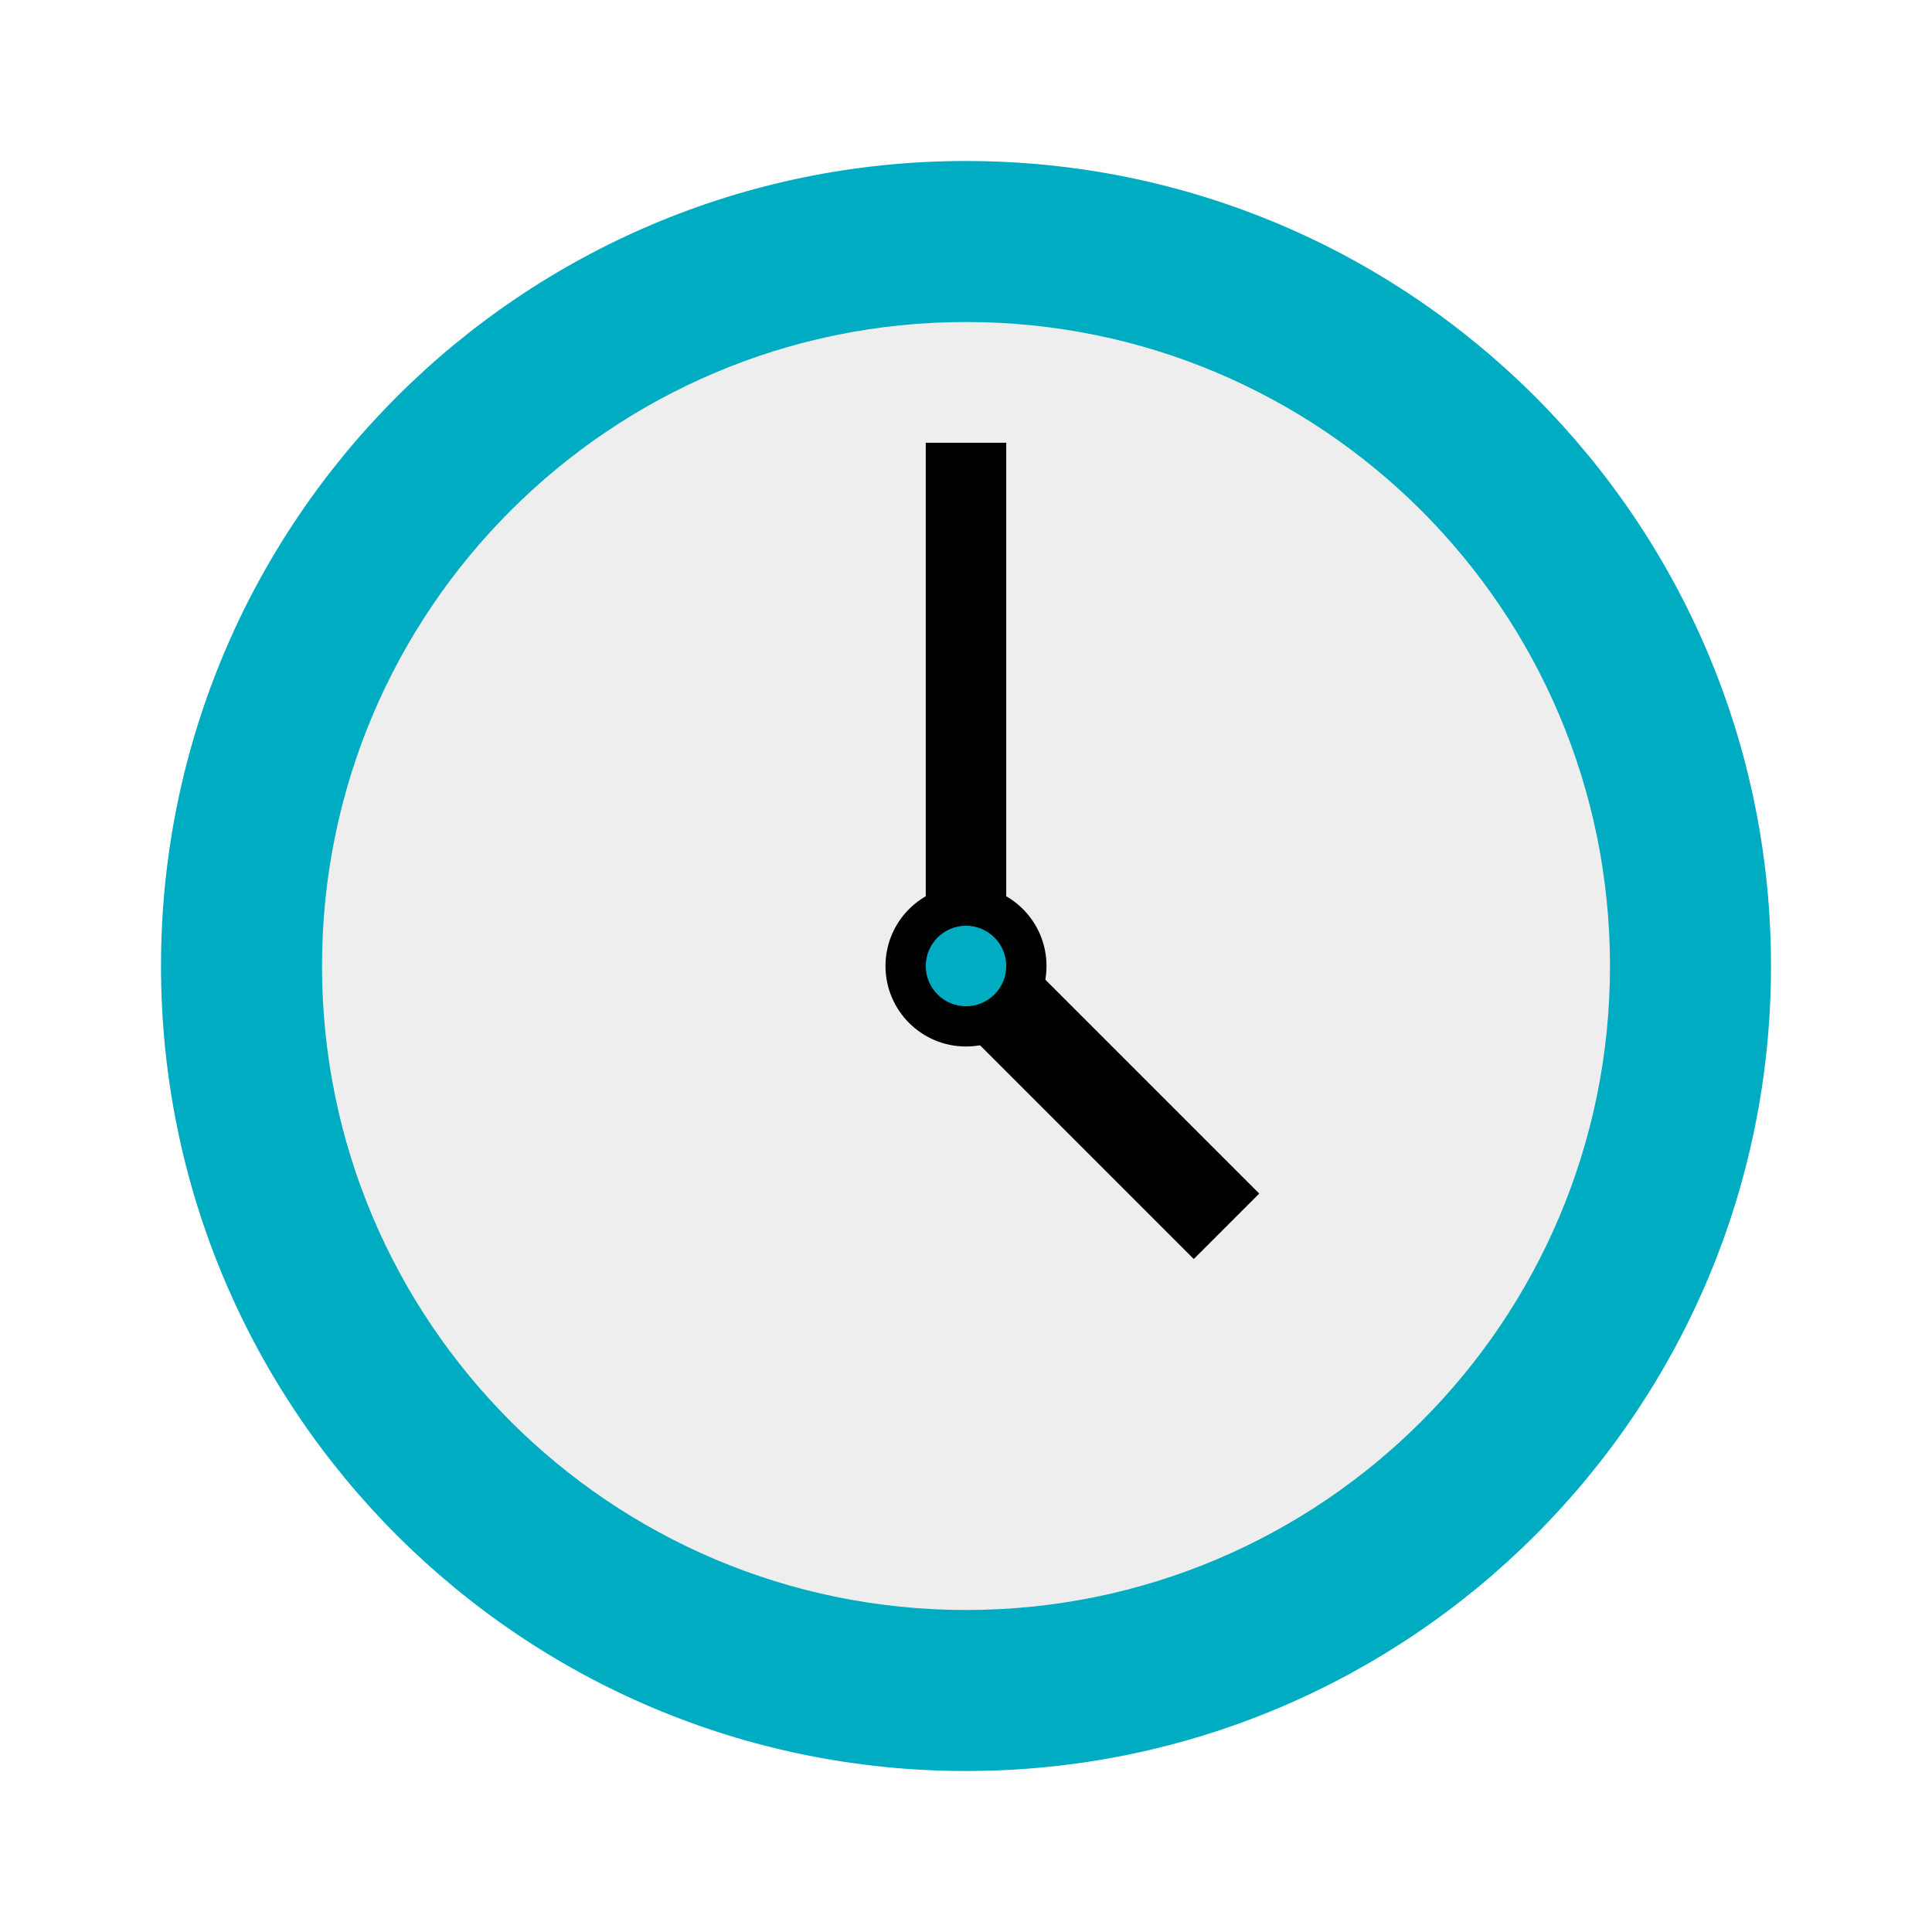
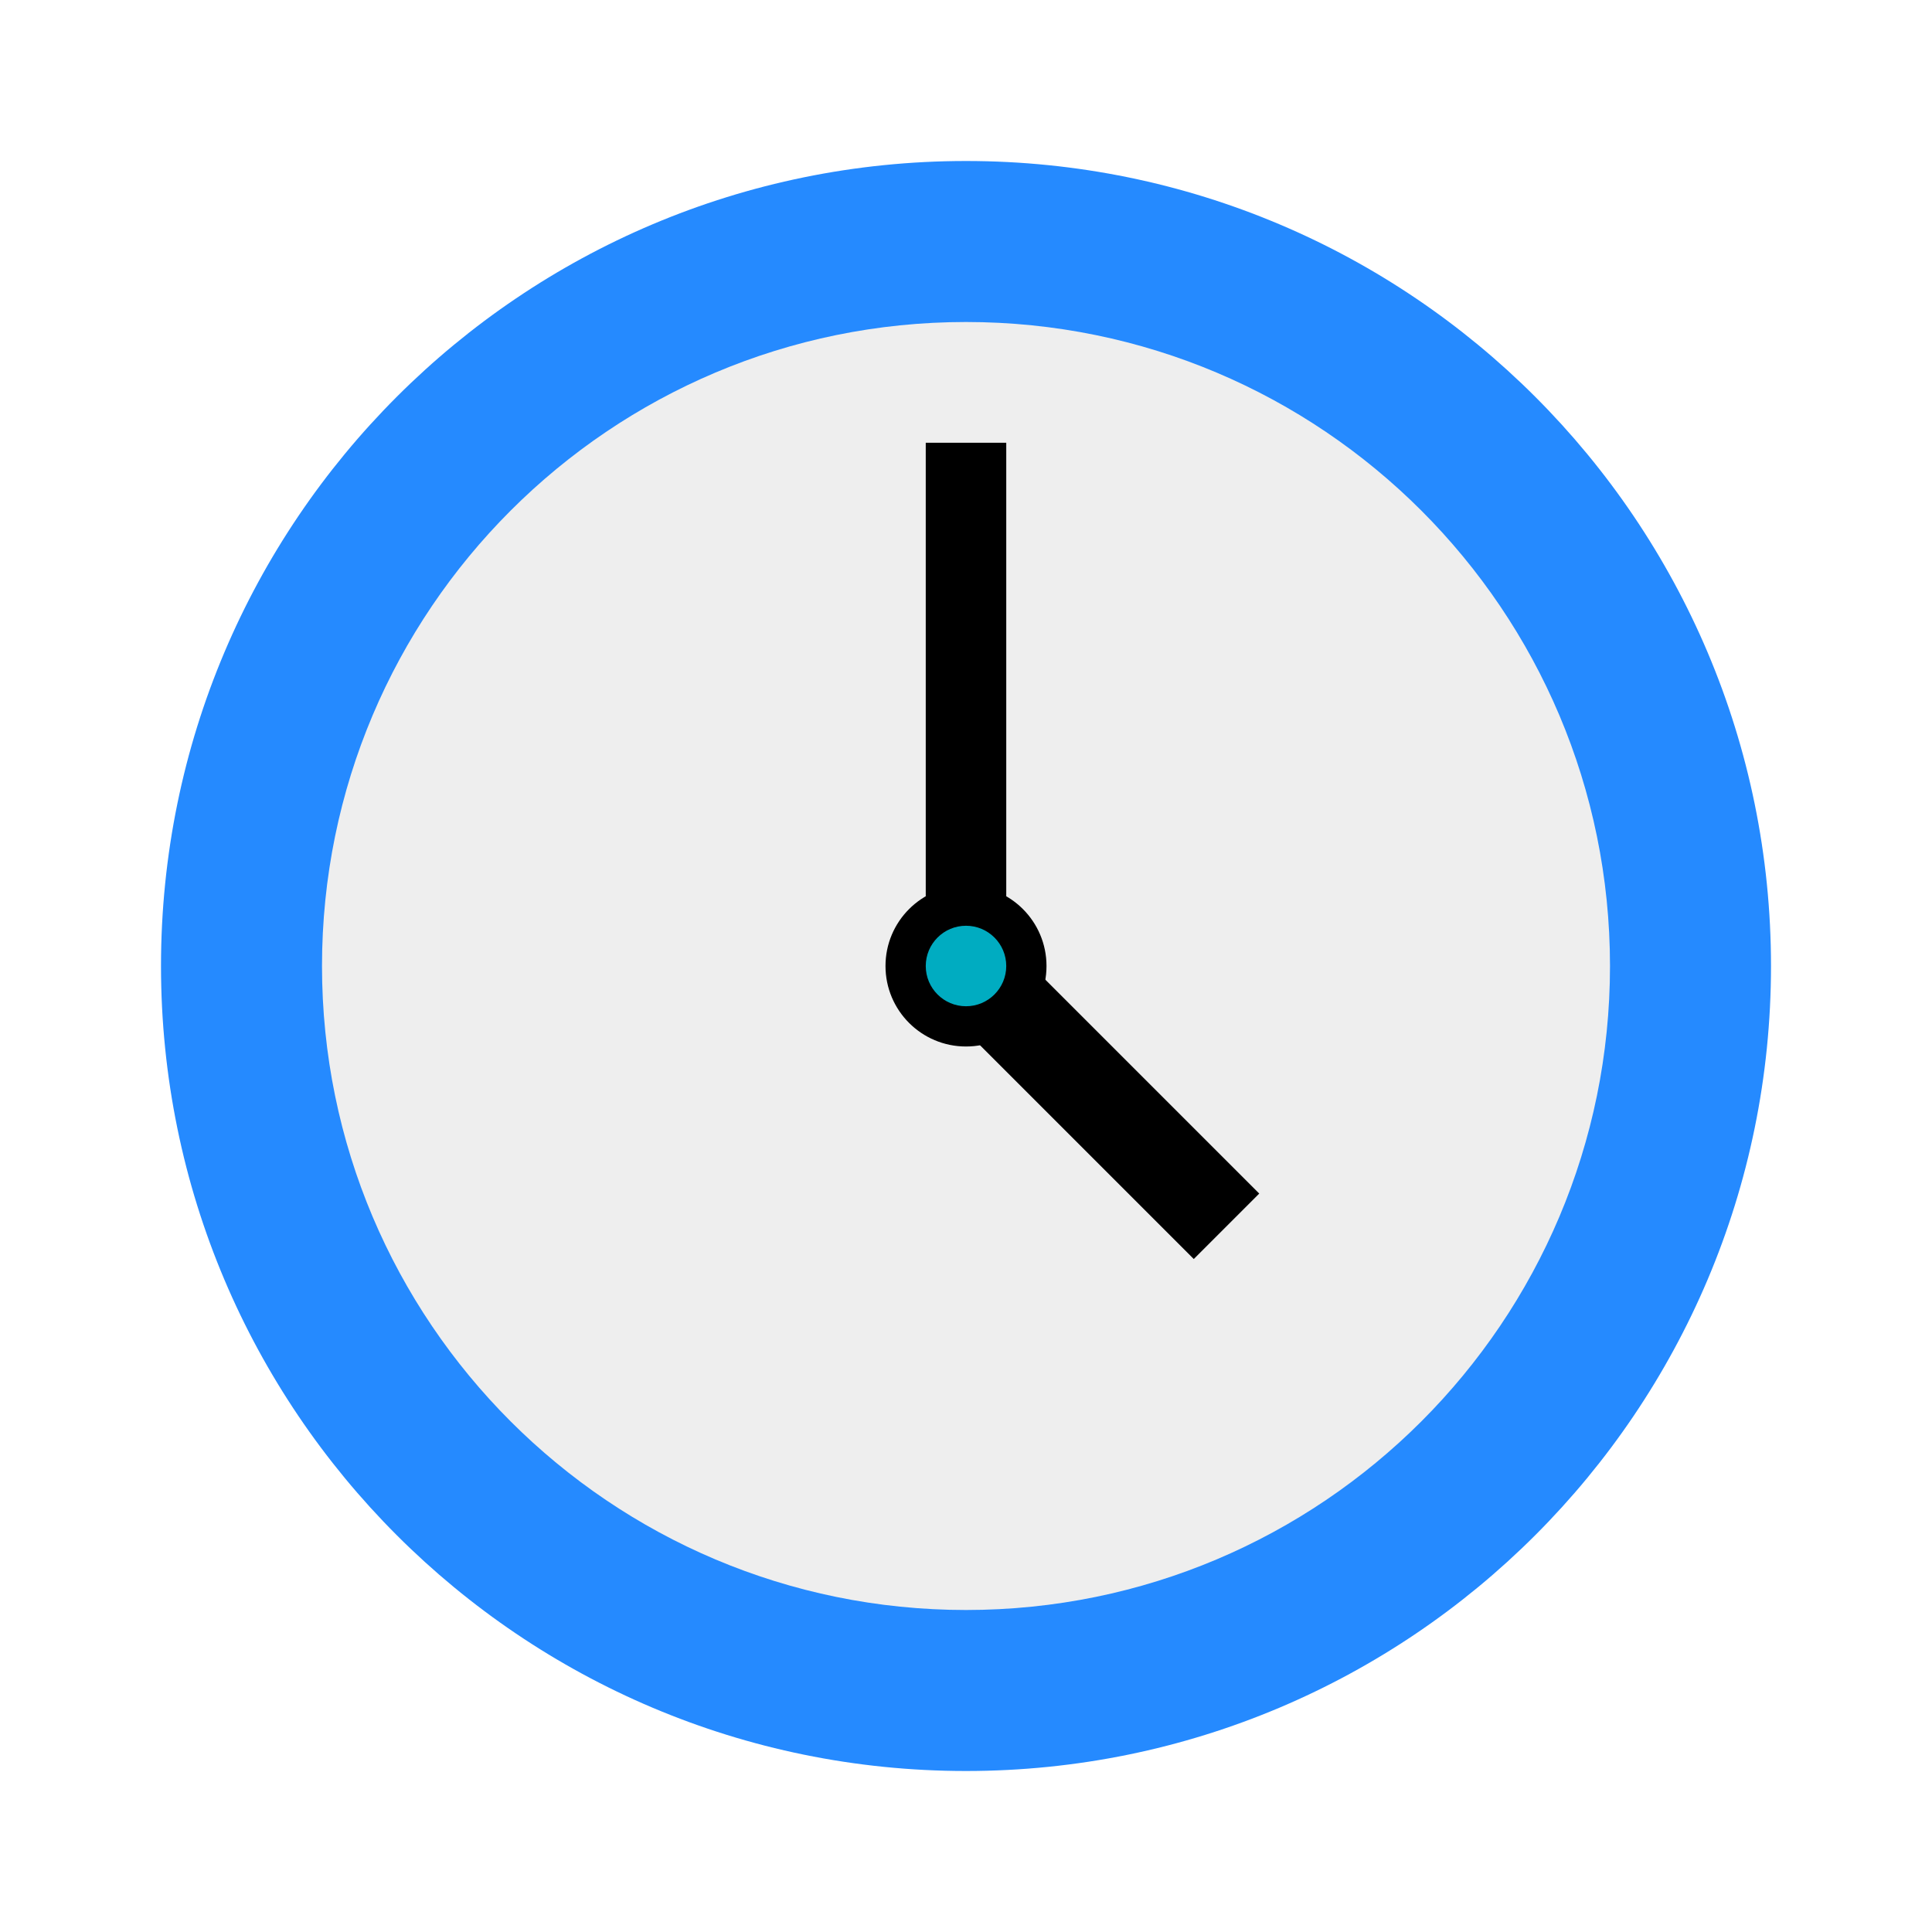
<svg xmlns="http://www.w3.org/2000/svg" version="1" viewBox="0 0 48 48" enable-background="new 0 0 48 48">
-   <circle fill="#00ACC1" cx="24" cy="24" r="20" />
+   <circle fill="#258AFF" cx="24" cy="24" r="20" />
  <circle fill="#eee" cx="24" cy="24" r="16" />
  <rect x="23" y="11" width="2" height="13" />
  <rect x="26.1" y="22.7" transform="matrix(-.707 .707 -.707 -.707 65.787 27.25)" width="2.3" height="9.2" />
  <circle cx="24" cy="24" r="2" />
  <circle fill="#00ACC1" cx="24" cy="24" r="1" />
</svg>
